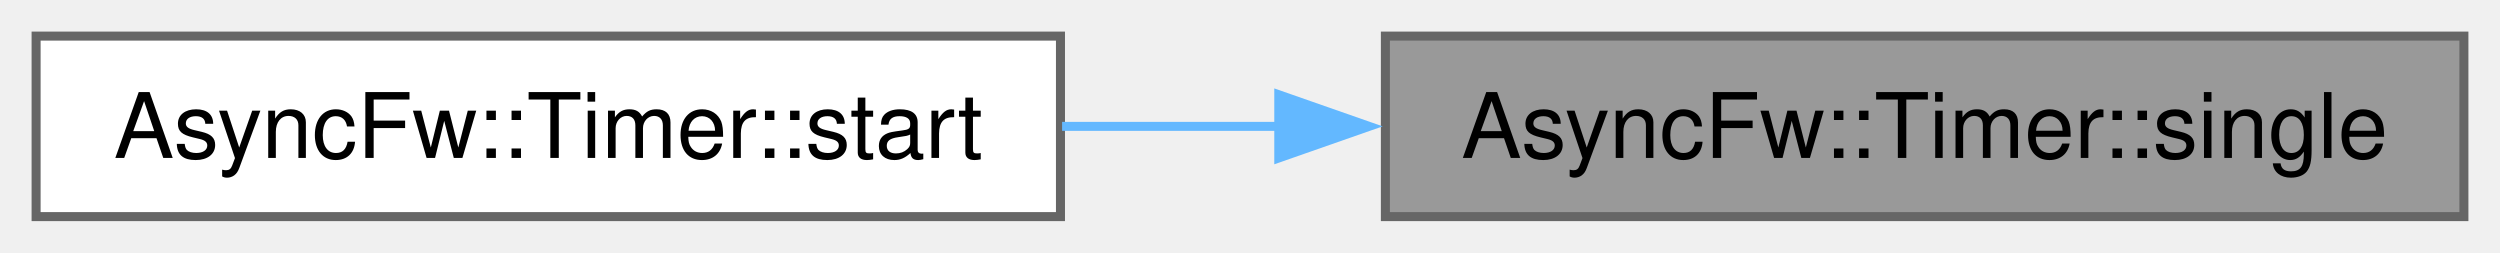
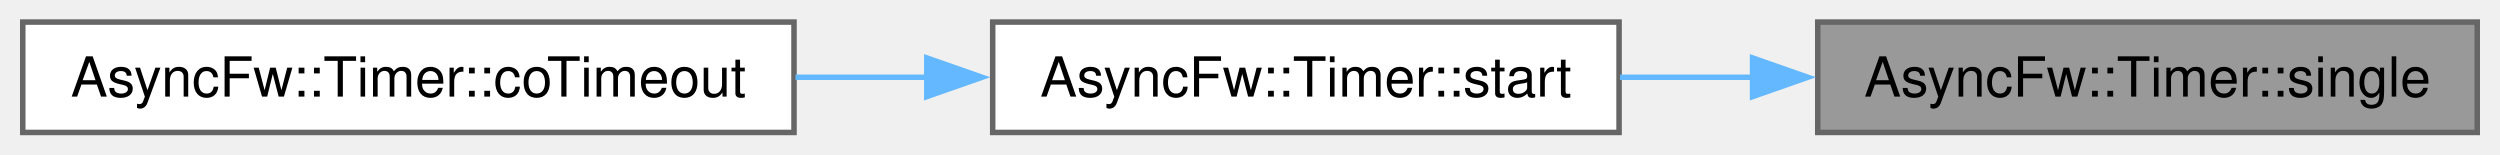
- <svg xmlns="http://www.w3.org/2000/svg" xmlns:xlink="http://www.w3.org/1999/xlink" width="277pt" height="28pt" viewBox="0.00 0.00 277.00 28.00">
+ <svg xmlns="http://www.w3.org/2000/svg" xmlns:xlink="http://www.w3.org/1999/xlink" width="453pt" height="28pt" viewBox="0.00 0.00 452.75 28.00">
  <g id="graph0" class="graph" transform="scale(1 1) rotate(0) translate(4 24)">
    <g id="Node000001" class="node">
      <g id="a_Node000001">
        <a xlink:title="Starts a single shot timer with the specified timeout.">
-           <polygon fill="#999999" stroke="#666666" points="269,-20 149.5,-20 149.5,0 269,0 269,-20" />
-           <text text-anchor="middle" x="209.25" y="-6.5" font-family="Helvetica,sans-Serif" font-size="10.00">AsyncFw::Timer::single</text>
+           <polygon fill="#999999" stroke="#666666" points="444.75,-20 325.25,-20 325.25,0 444.75,0 444.75,-20" />
+           <text text-anchor="middle" x="385" y="-6.5" font-family="Helvetica,sans-Serif" font-size="10.00">AsyncFw::Timer::single</text>
        </a>
      </g>
    </g>
    <g id="Node000002" class="node">
      <g id="a_Node000002">
        <a xlink:href="classAsyncFw_1_1Timer.html#a14d02d88bd3682afd7c8fd72cc670e46" target="_top" xlink:title="Starts or restarts a timer with the specified timeout. If the timer is already running,...">
-           <polygon fill="white" stroke="#666666" points="113.5,-20 0,-20 0,0 113.5,0 113.5,-20" />
-           <text text-anchor="middle" x="56.75" y="-6.5" font-family="Helvetica,sans-Serif" font-size="10.00">AsyncFw::Timer::start</text>
+           <polygon fill="white" stroke="#666666" points="289.25,-20 175.75,-20 175.75,0 289.25,0 289.25,-20" />
+           <text text-anchor="middle" x="232.5" y="-6.5" font-family="Helvetica,sans-Serif" font-size="10.00">AsyncFw::Timer::start</text>
        </a>
      </g>
    </g>
    <g id="edge1_Node000001_Node000002" class="edge">
      <g id="a_edge1_Node000001_Node000002">
        <a xlink:title=" ">
-           <path fill="none" stroke="#63b8ff" d="M137.83,-10C129.73,-10 121.55,-10 113.68,-10" />
-           <polygon fill="#63b8ff" stroke="#63b8ff" points="137.69,-13.5 147.69,-10 137.69,-6.5 137.69,-13.5" />
+           <path fill="none" stroke="#63b8ff" d="M313.58,-10C305.48,-10 297.3,-10 289.43,-10" />
+           <polygon fill="#63b8ff" stroke="#63b8ff" points="313.44,-13.5 323.44,-10 313.44,-6.5 313.44,-13.5" />
+         </a>
+       </g>
+     </g>
+     <g id="Node000003" class="node">
+       <g id="a_Node000003">
+         <a xlink:href="classAsyncFw_1_1Timer.html#a2578293bf0bd7eef49a48039853d3b37" target="_top" xlink:title="Asynchronously waits for the specified timeout interval.">
+           <polygon fill="white" stroke="#666666" points="139.75,-20 0,-20 0,0 139.75,0 139.75,-20" />
+           <text text-anchor="middle" x="69.88" y="-6.5" font-family="Helvetica,sans-Serif" font-size="10.00">AsyncFw::Timer::coTimeout</text>
+         </a>
+       </g>
+     </g>
+     <g id="edge2_Node000002_Node000003" class="edge">
+       <g id="a_edge2_Node000002_Node000003">
+         <a xlink:title=" ">
+           <path fill="none" stroke="#63b8ff" d="M163.91,-10C156.01,-10 147.94,-10 140.02,-10" />
+           <polygon fill="#63b8ff" stroke="#63b8ff" points="163.81,-13.5 173.81,-10 163.81,-6.5 163.81,-13.5" />
        </a>
      </g>
    </g>
  </g>
</svg>
